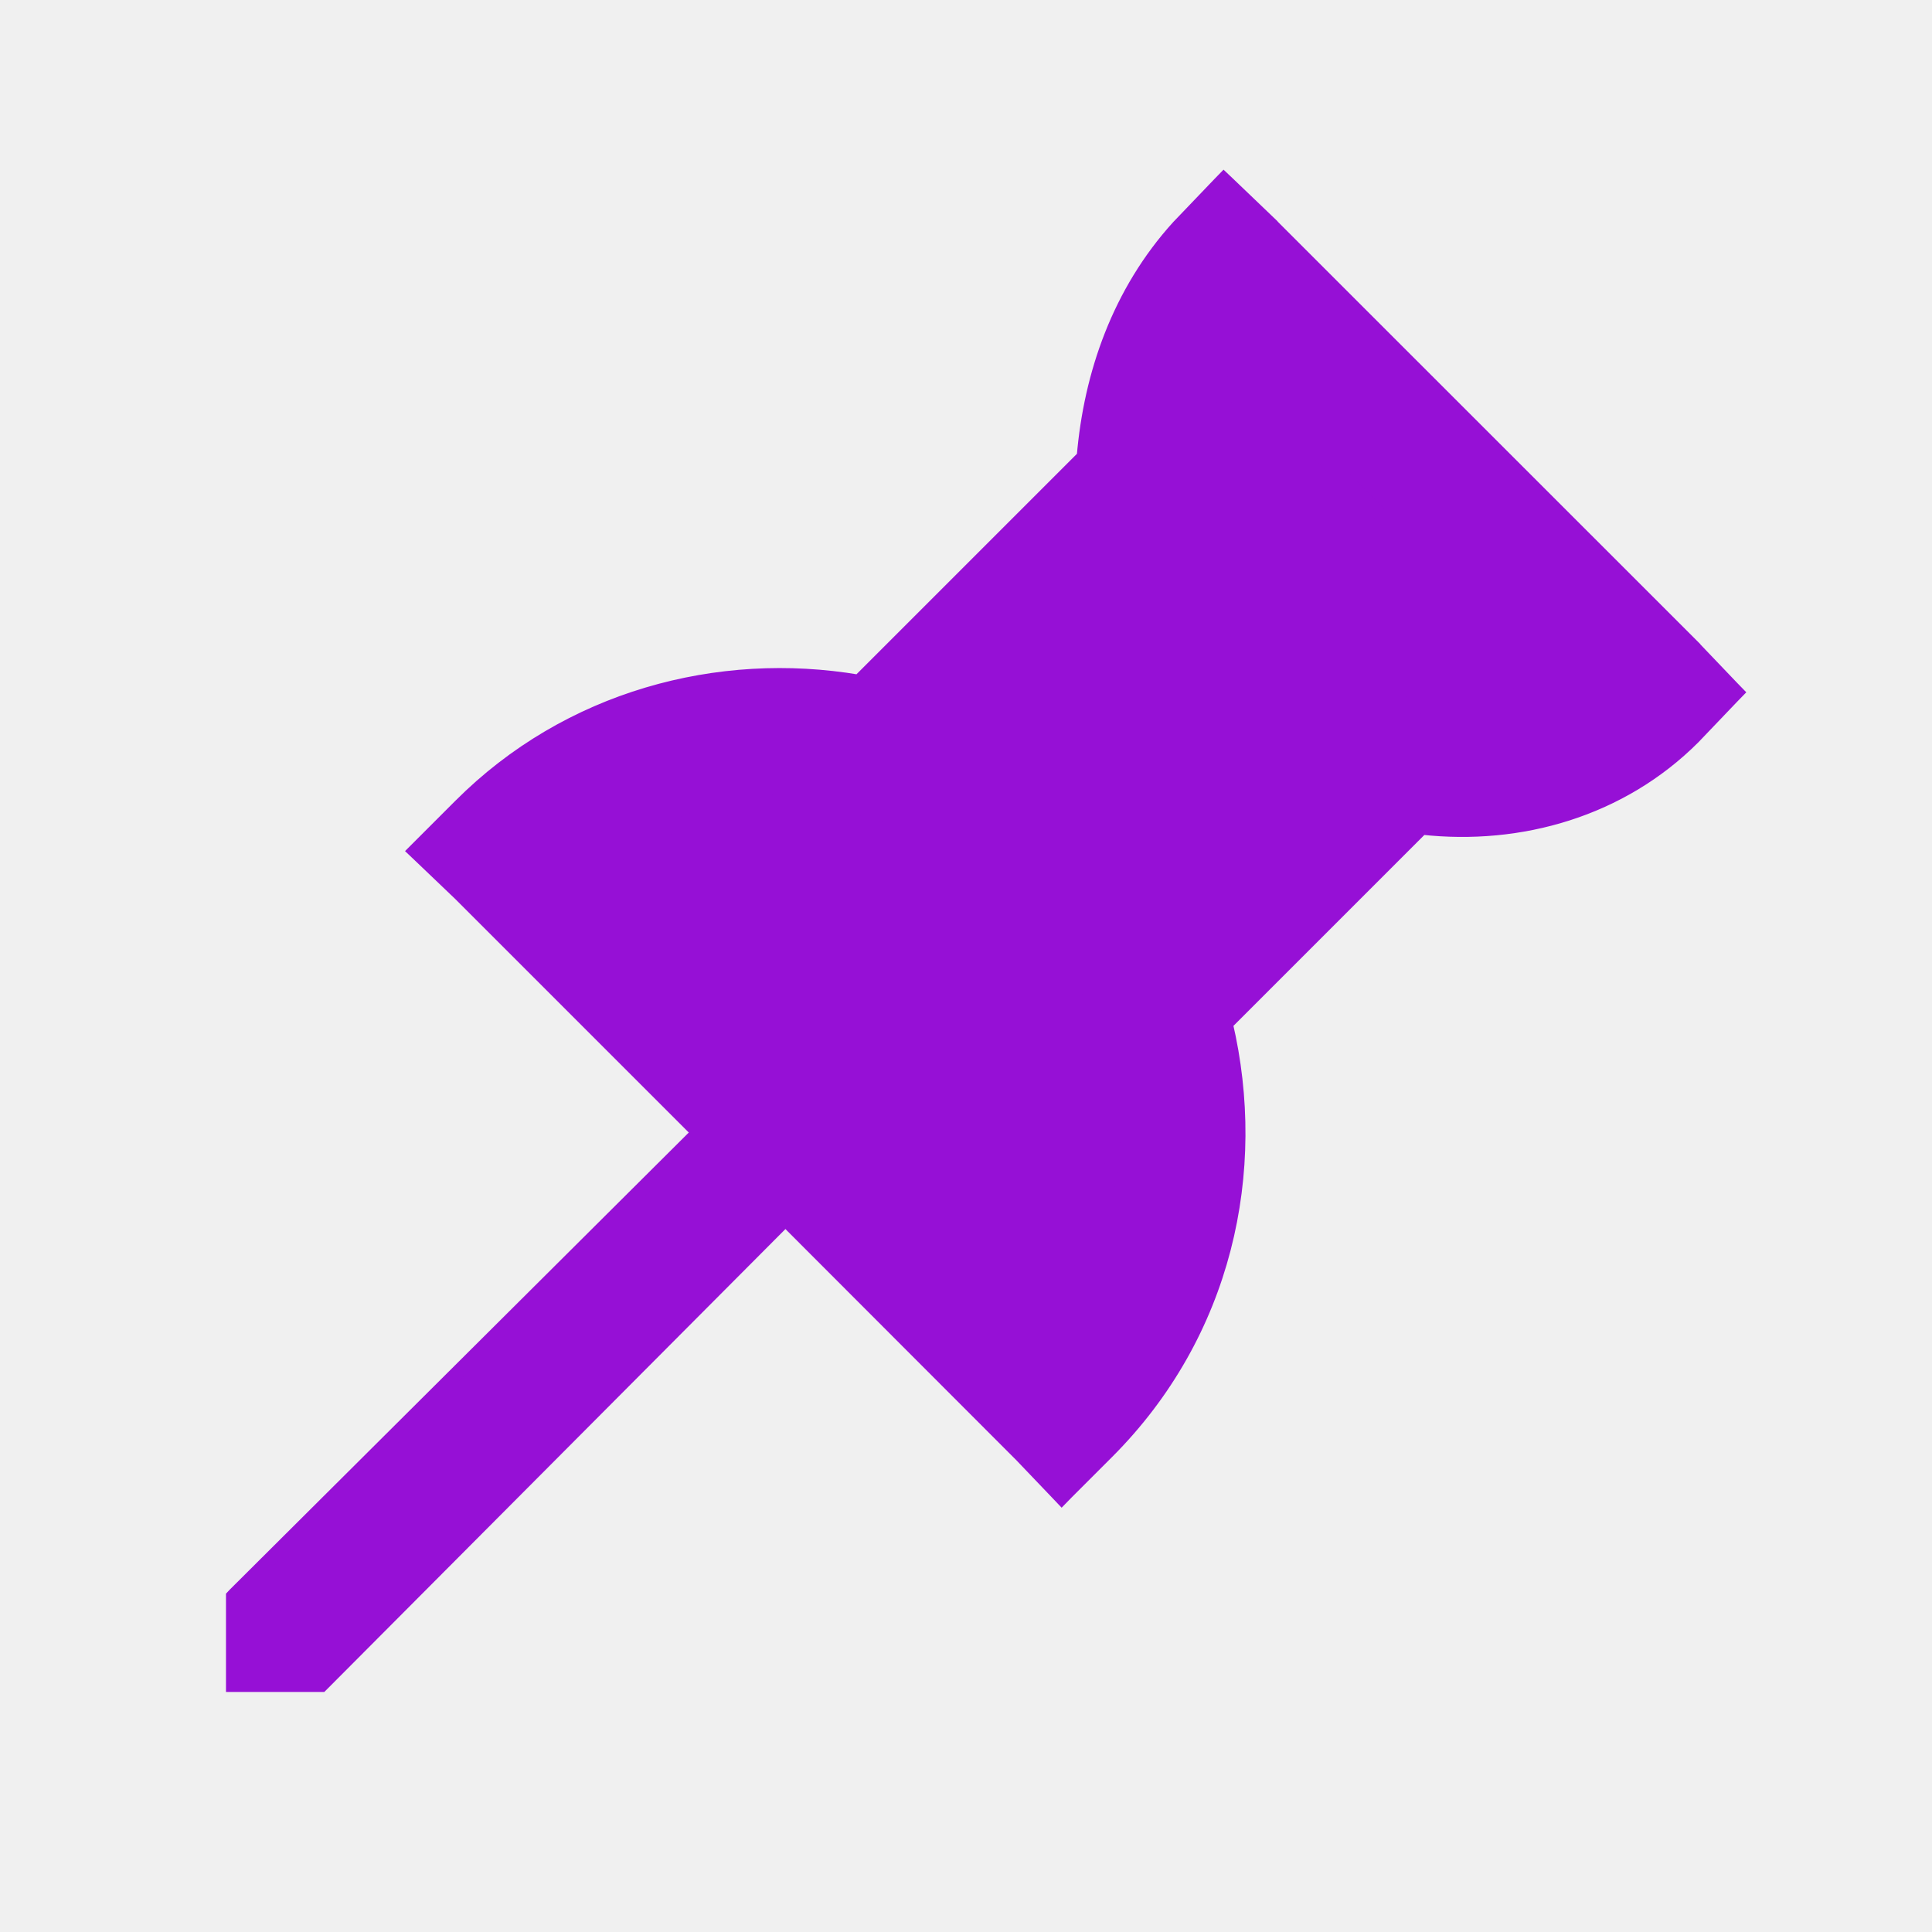
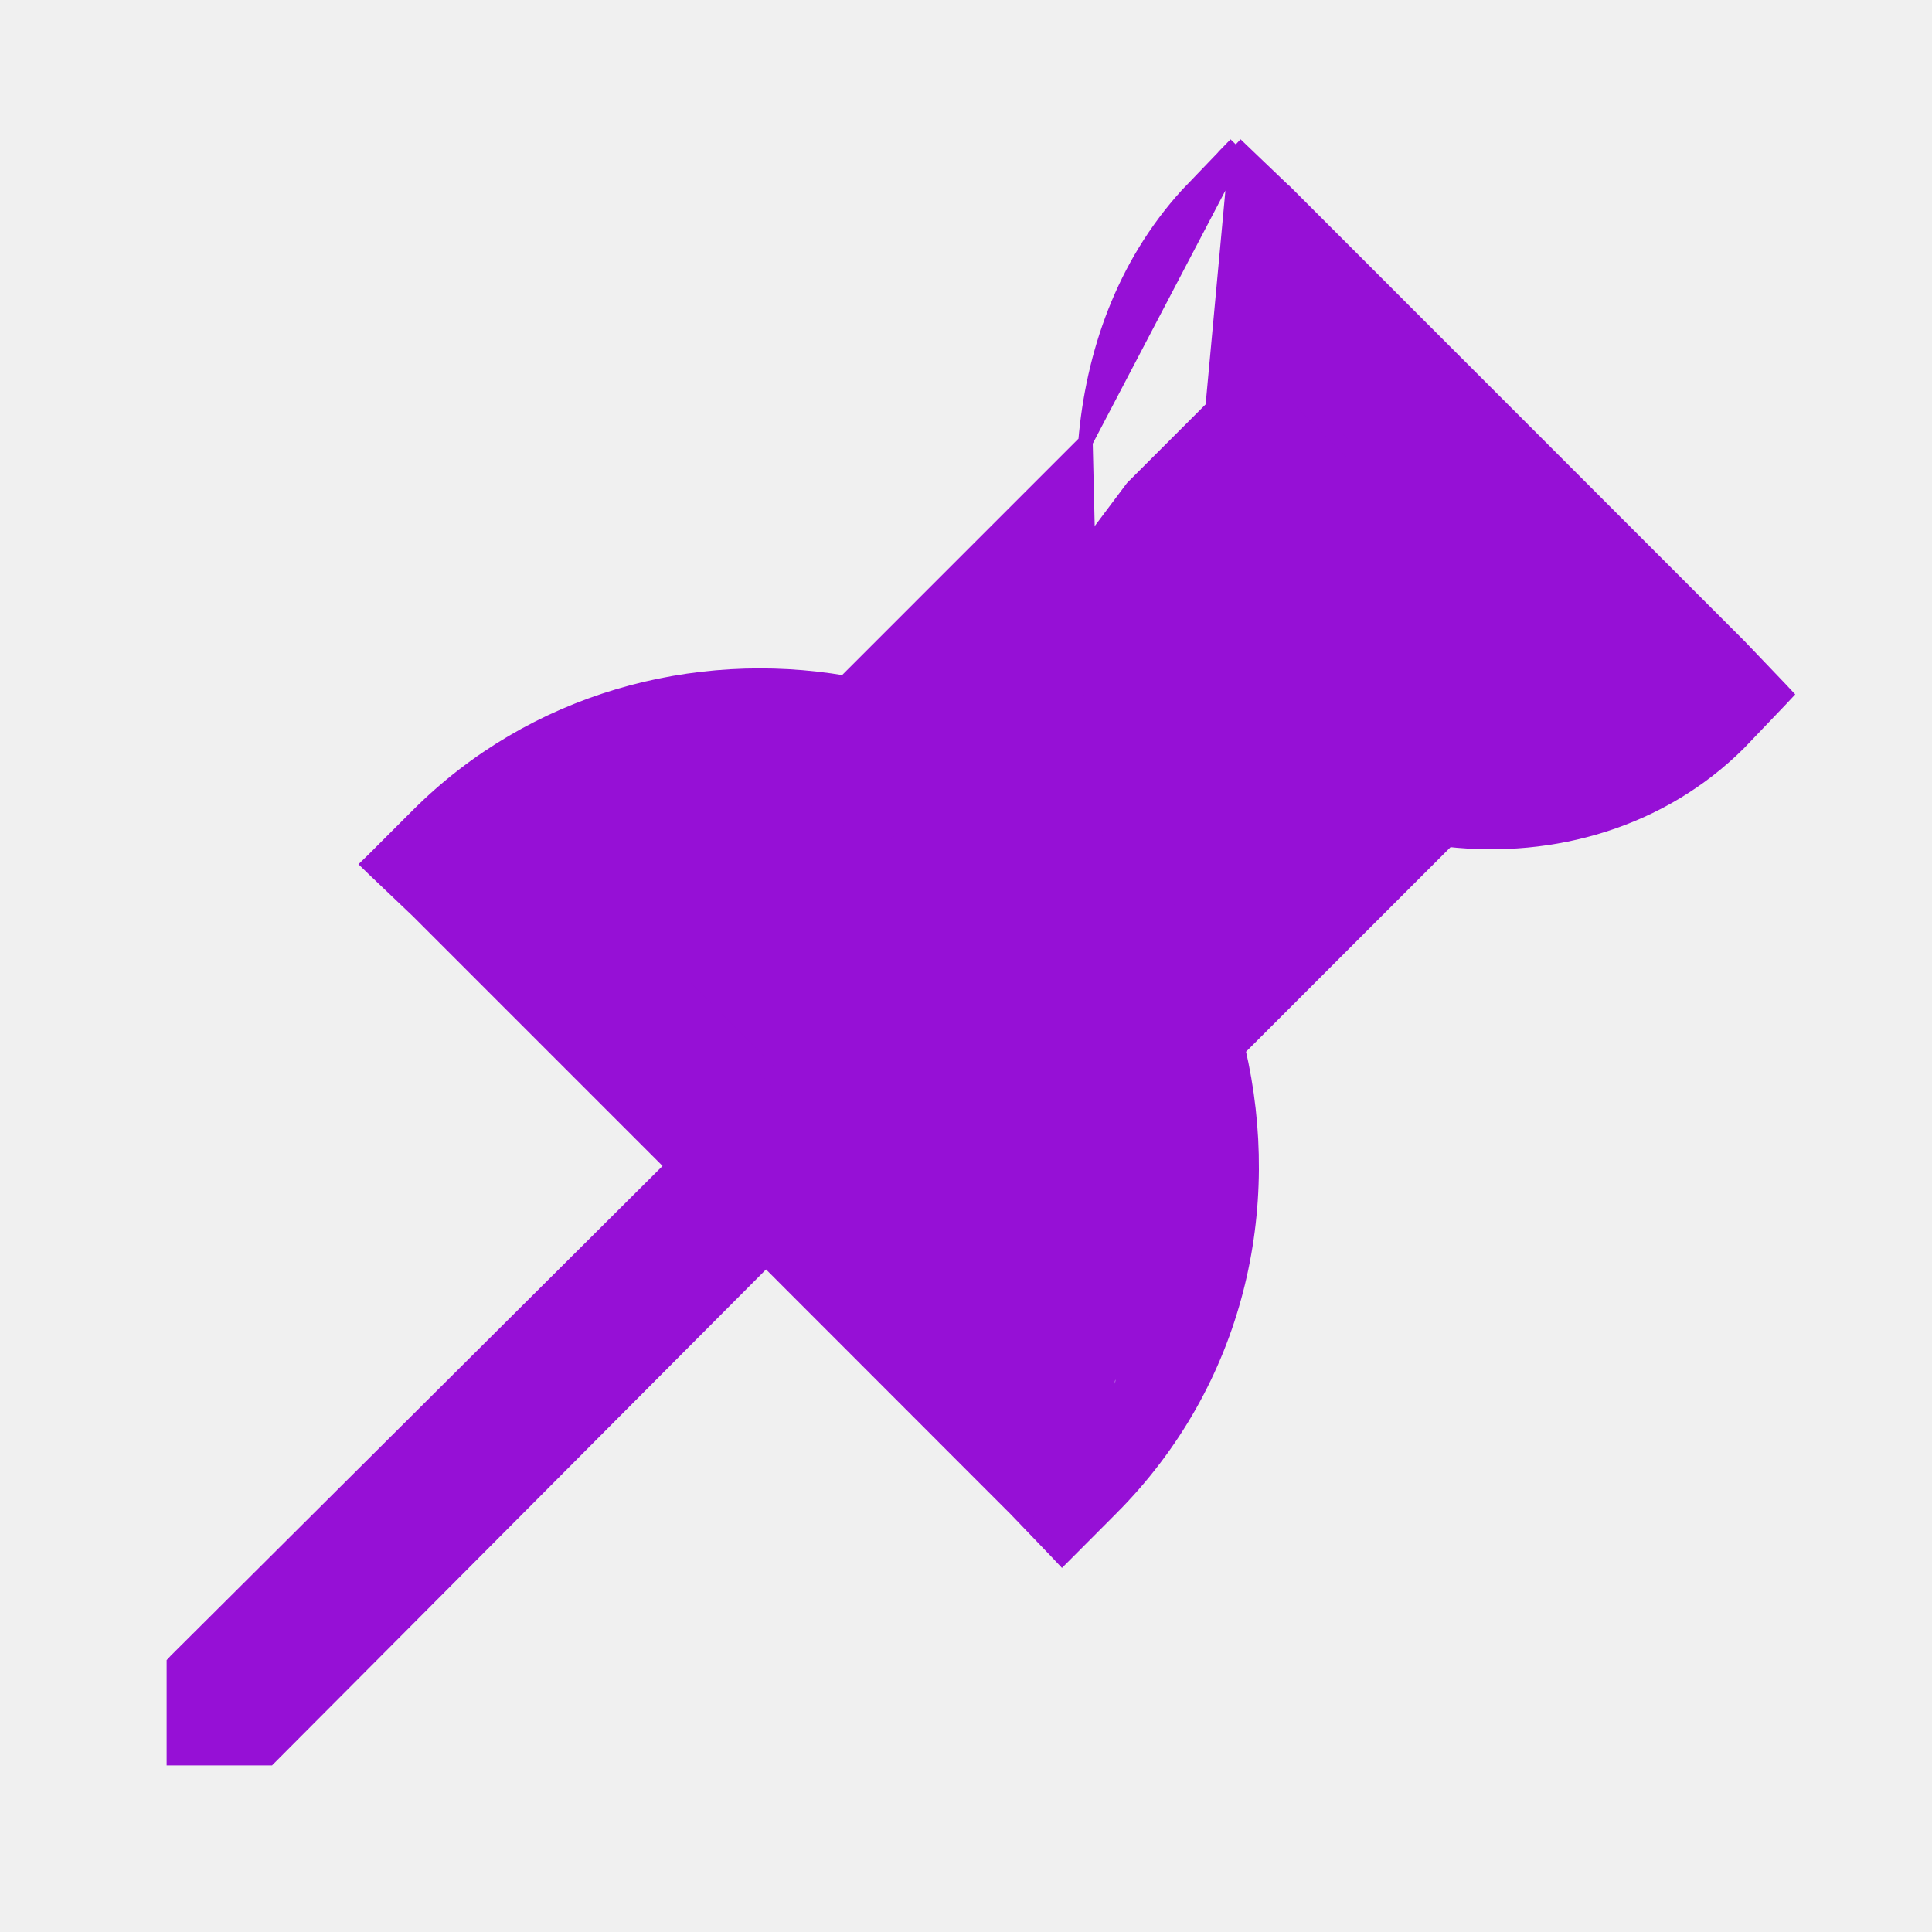
- <svg xmlns="http://www.w3.org/2000/svg" width="15" height="15" viewBox="0 0 15 15" fill="none">
-   <path d="M4.049 6.761L5.215 7.928L8.132 10.844L8.716 10.261L9.299 7.928L10.466 6.178L12.216 5.594V5.011L9.882 2.678L8.716 3.844L6.965 6.178H5.215L4.049 6.761Z" fill="#9610D6" />
-   <path d="M9.539 1.427L9.501 1.391L9.465 1.428L9.15 1.757L9.15 1.757L9.149 1.758C8.687 2.266 8.466 2.907 8.412 3.547L6.668 5.291C5.579 5.106 4.411 5.415 3.573 6.254L3.258 6.569L3.22 6.607L3.259 6.644L3.573 6.944L5.422 8.793L1.822 12.378L1.807 12.394V12.415V13.031V13.084H1.859H2.474H2.496L2.512 13.068L6.098 9.468L7.905 11.277L7.906 11.277L8.206 11.591L8.243 11.63L8.281 11.591L8.595 11.277C9.519 10.354 9.786 9.089 9.519 7.948L11.039 6.428C11.805 6.513 12.587 6.288 13.148 5.727L13.149 5.726L13.45 5.411L13.485 5.375L13.45 5.339L13.149 5.024L13.149 5.024L13.149 5.023L9.867 1.742L9.867 1.742L9.867 1.741L9.539 1.427ZM10.705 5.406L10.676 5.398L10.654 5.42L10.476 5.598L10.514 5.635L10.476 5.598L8.645 7.429L8.645 7.429L8.453 7.622L8.431 7.644L8.441 7.675L8.523 7.934L8.523 7.934L8.523 7.935C8.768 8.672 8.664 9.501 8.196 10.188L4.703 6.695C5.319 6.289 6.047 6.109 6.726 6.287L6.957 6.355L6.987 6.364L7.009 6.342L7.188 6.164L7.188 6.164L9.211 4.14L9.211 4.14L9.334 4.018L9.349 4.002V3.98V3.802C9.349 3.486 9.457 3.183 9.611 2.891L11.999 5.281C11.662 5.461 11.308 5.563 10.951 5.474C10.951 5.474 10.95 5.474 10.95 5.474L10.705 5.406Z" fill="#9610D6" stroke="#9610D6" stroke-width="0.105" />
+ <svg xmlns="http://www.w3.org/2000/svg" width="12" height="12" viewBox="0 0 12 12" fill="none">
+   <g clip-path="url(#clip0_25342_9412)">
+     <path d="M3 5.5L4 6.5L6.5 9L7 8.5L7.5 6.5L8.5 5L10 4.5L10 4L8 2L7 3L5.5 5L4 5L3 5.5Z" fill="#9610D6" />
+     <path d="M7.677 0.961L7.707 0.929L7.988 1.198L7.989 1.198L7.989 1.198L10.801 4.011L10.802 4.012L10.802 4.012L11.06 4.282L11.089 4.313L11.06 4.344L10.802 4.614L10.801 4.615C10.32 5.095 9.649 5.288 8.993 5.215L7.69 6.518C7.919 7.496 7.69 8.58 6.899 9.371L7.677 0.961ZM7.677 0.961L7.644 0.929L7.644 0.929L7.612 0.962L7.612 0.963L7.374 1.211L7.374 1.211L7.373 1.212C6.977 1.648 6.788 2.197 6.742 2.745M7.677 0.961L6.742 2.745M6.742 2.745L5.246 4.241C4.313 4.082 3.312 4.347 2.594 5.066L2.324 5.336L2.291 5.368L2.324 5.4L2.594 5.657L4.179 7.242L1.093 10.315L1.08 10.329L1.08 10.347L1.08 10.875L1.08 10.92L1.125 10.92L1.652 10.92L1.671 10.92L1.684 10.907L4.758 7.821L6.307 9.371L6.308 9.372L6.565 9.64L6.597 9.674L6.63 9.641L6.899 9.371L6.742 2.745ZM8.707 4.339L8.682 4.332L8.663 4.351L8.511 4.503L8.511 4.503L6.941 6.073L6.941 6.073L6.777 6.238L6.758 6.258L6.766 6.284L6.836 6.506L6.836 6.506L6.837 6.507C7.047 7.138 6.957 7.849 6.557 8.438L3.562 5.444C4.091 5.096 4.715 4.942 5.296 5.094L5.495 5.152L5.52 5.16L5.539 5.141L5.692 4.989L5.692 4.989L7.426 3.254L7.426 3.254L7.531 3.149L7.545 3.136L7.545 3.117L7.545 2.964C7.545 2.693 7.637 2.433 7.769 2.184L9.816 4.232C9.527 4.386 9.224 4.474 8.918 4.397L8.707 4.339Z" fill="#9610D6" stroke="#9610D6" stroke-width="0.09" />
+   </g>
+   <defs>
+     <clipPath id="clip0_25342_9412">
+       <rect width="12" height="12" fill="white" />
+     </clipPath>
+   </defs>
</svg>
